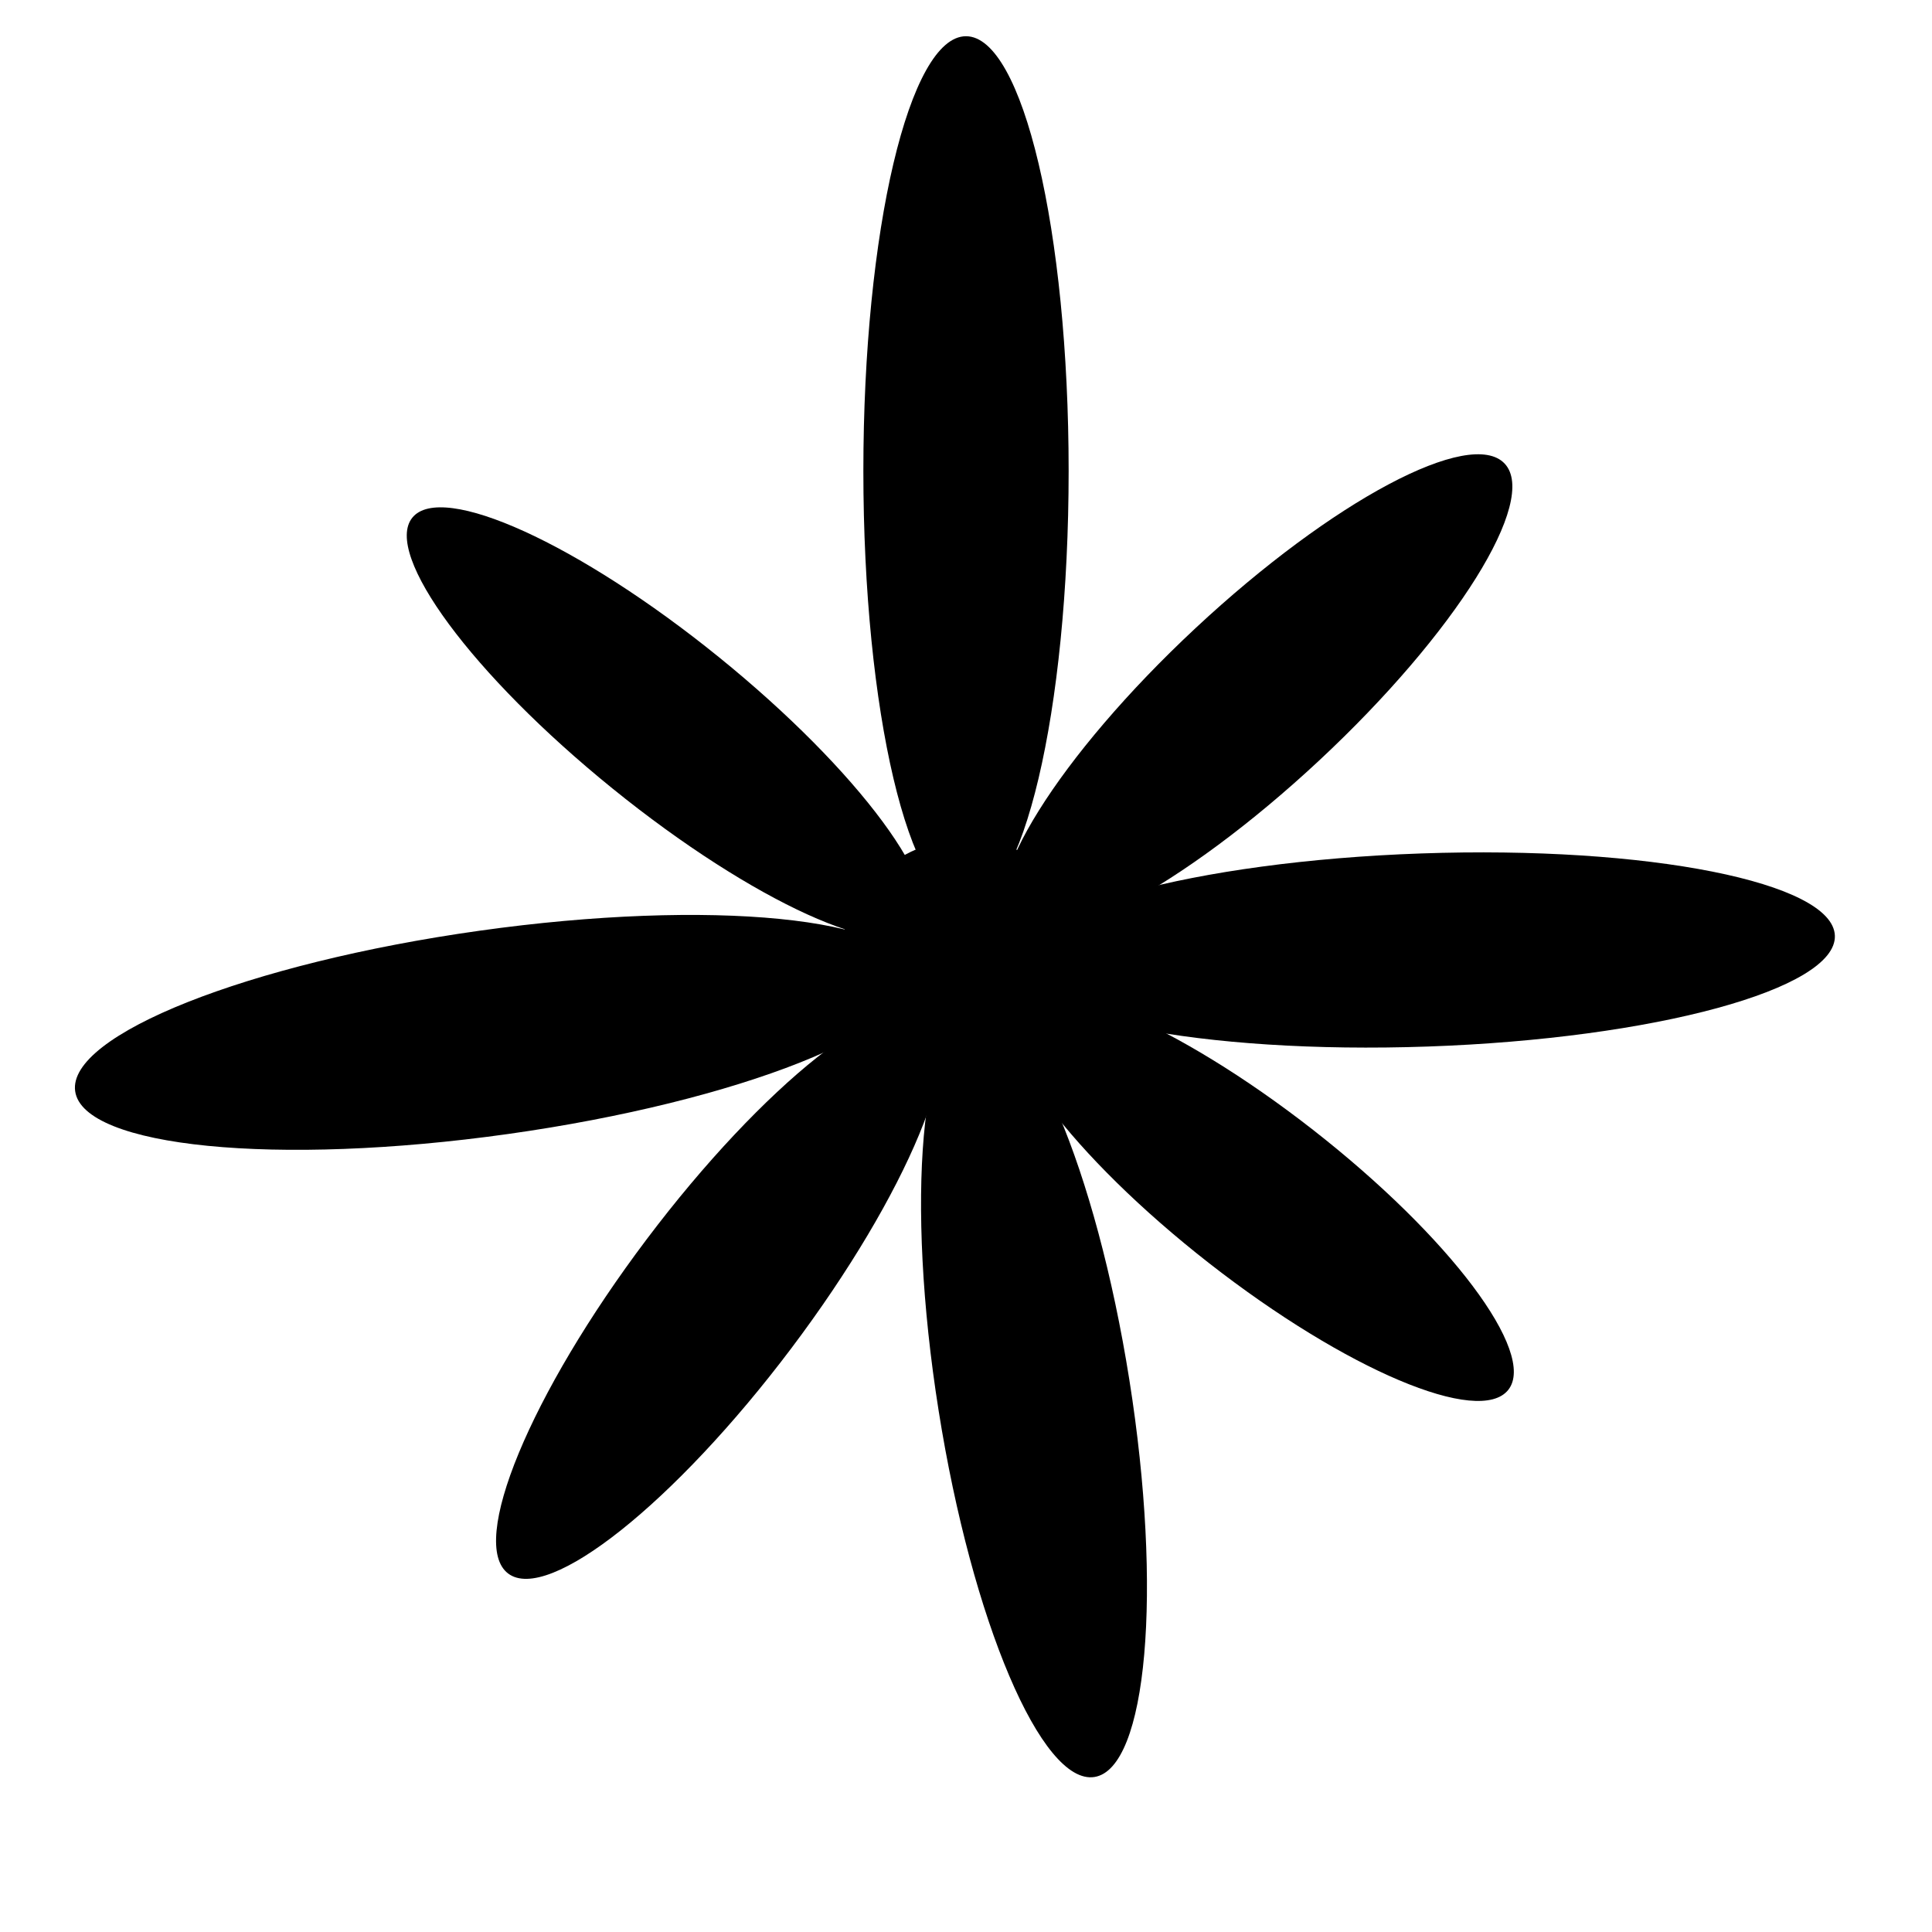
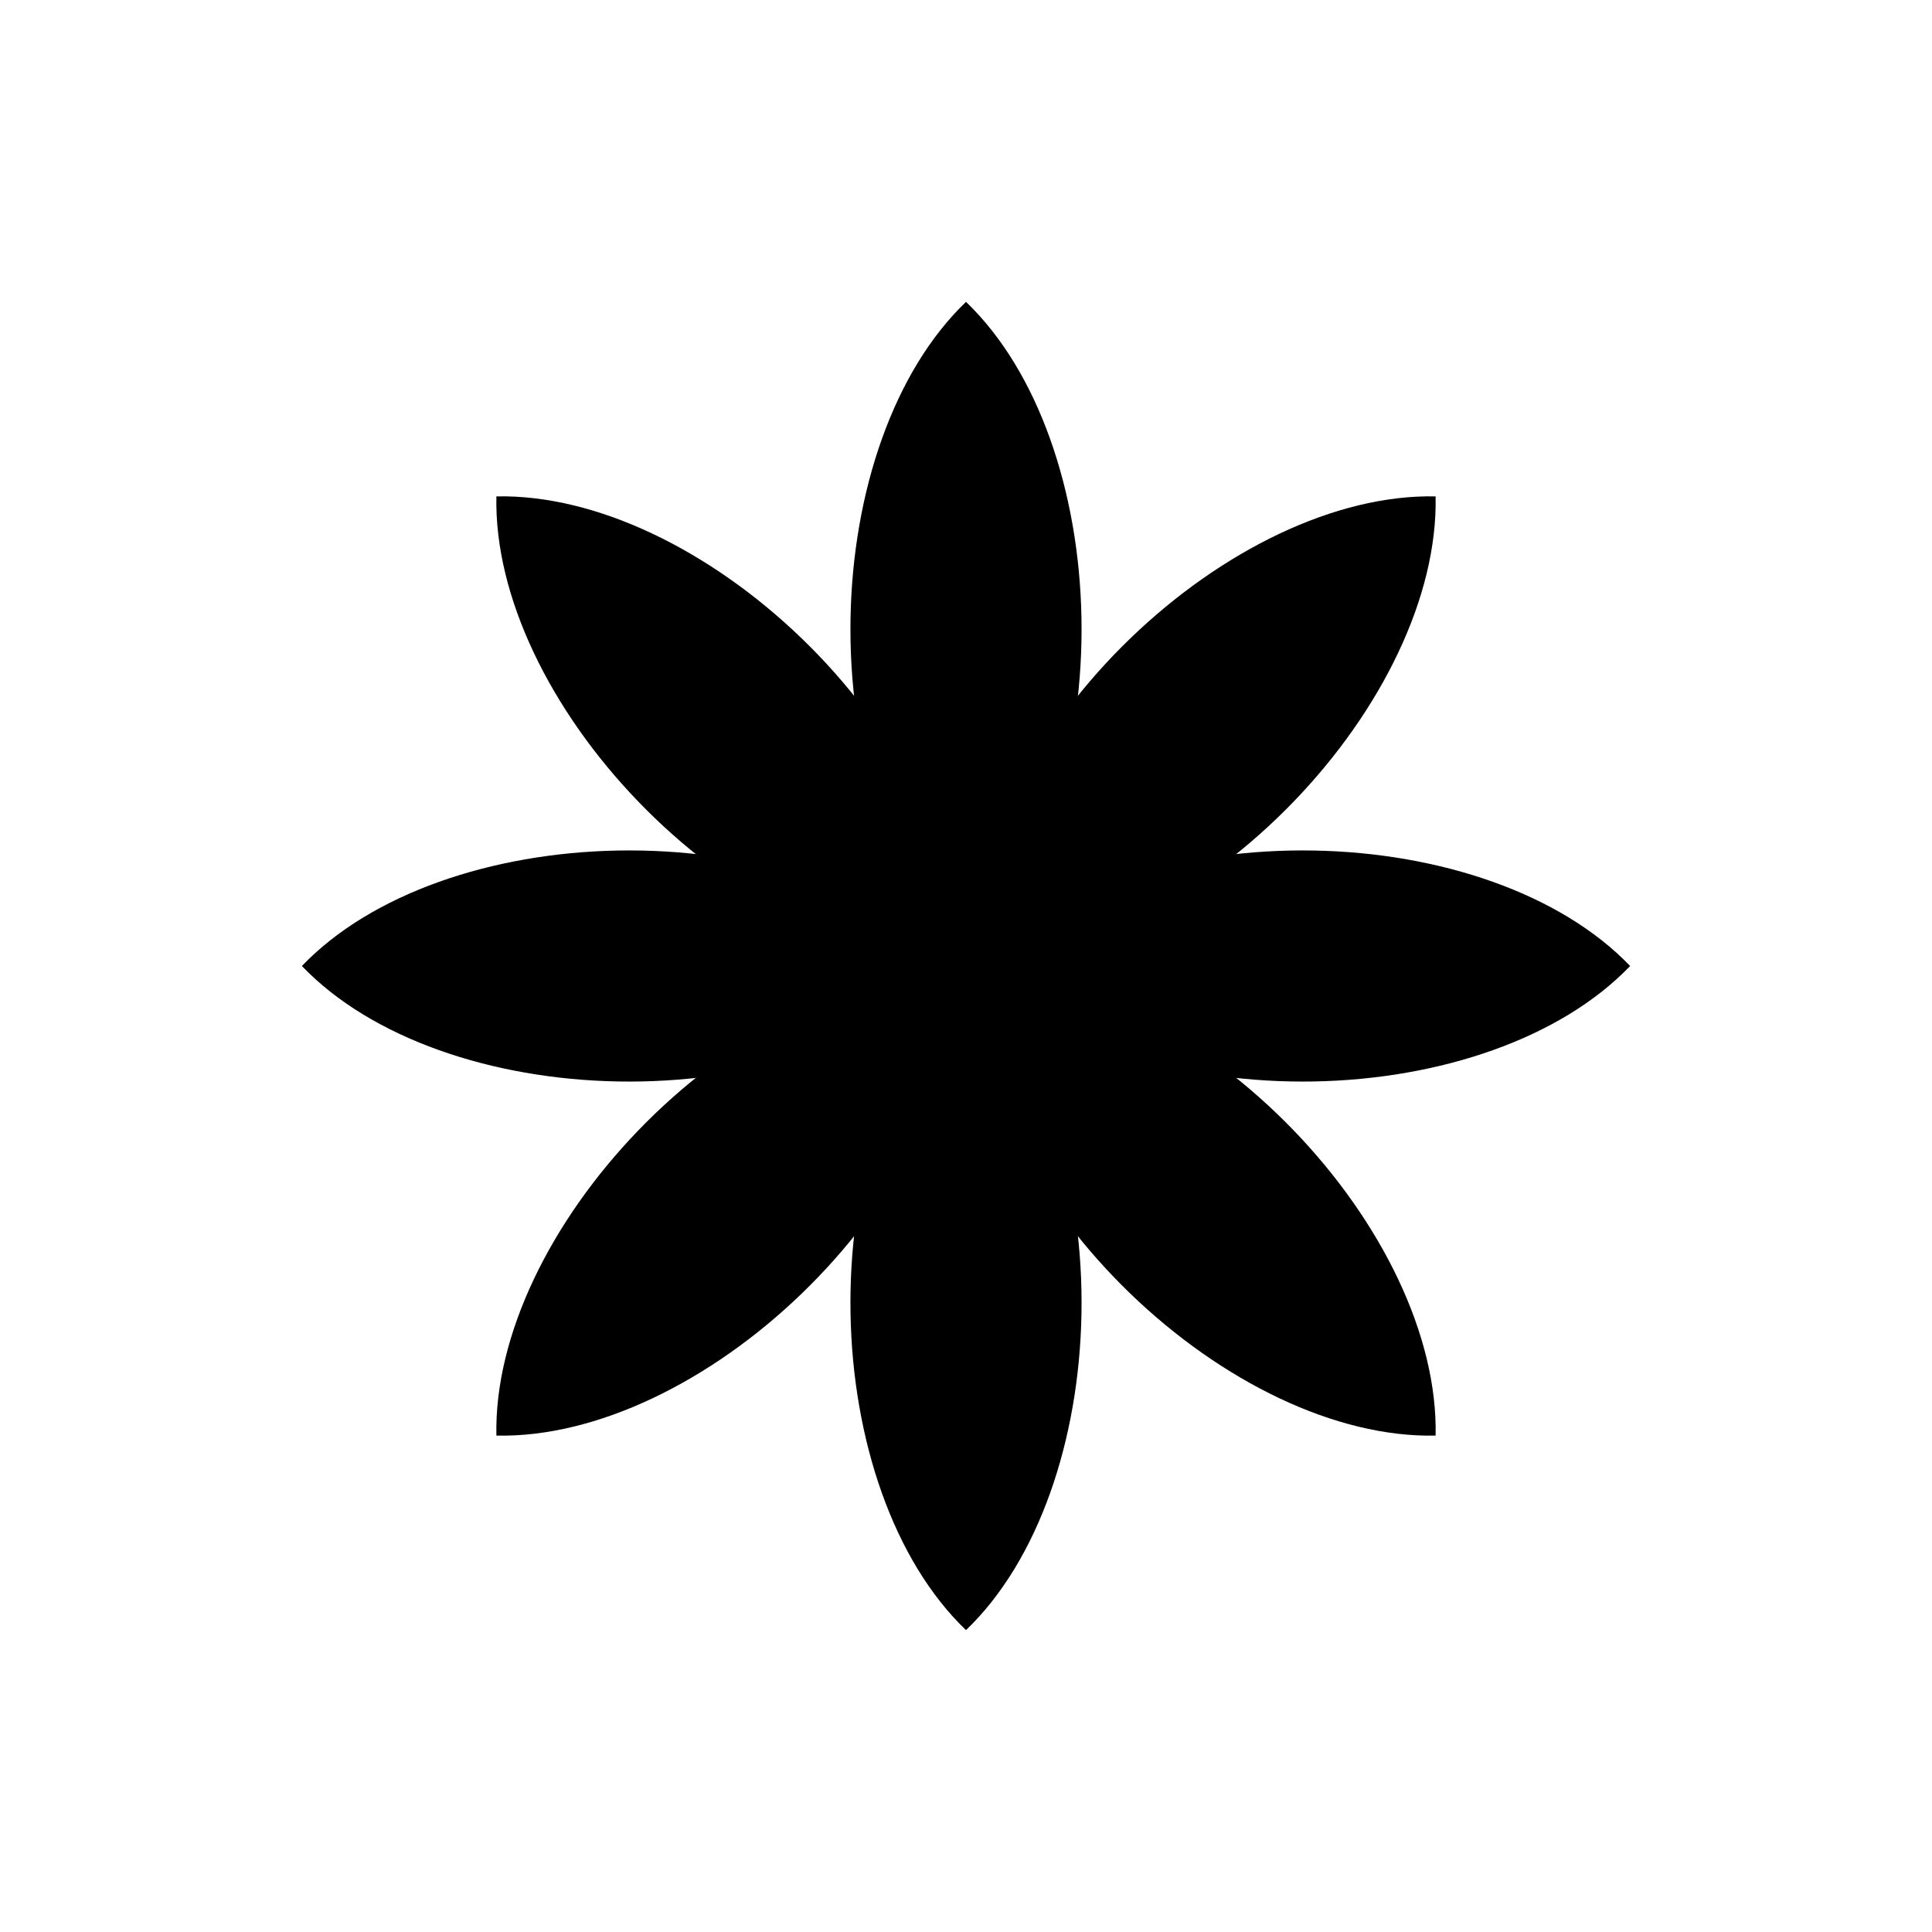
<svg xmlns="http://www.w3.org/2000/svg" viewBox="0 0 32 32" fill="currentColor" aria-hidden="true">
  <g transform="translate(16 16)">
-     <ellipse rx="1.7" ry="7.2" cy="-8.2" transform="rotate(0)" />
-     <ellipse rx="1.5" ry="5.6" cy="-6.6" transform="rotate(47)" />
-     <ellipse rx="1.6" ry="6.8" cy="-7.6" transform="rotate(88)" />
-     <ellipse rx="1.4" ry="5.2" cy="-6.2" transform="rotate(128)" />
-     <ellipse rx="1.6" ry="6.4" cy="-7.2" transform="rotate(171)" />
-     <ellipse rx="1.5" ry="5.8" cy="-6.8" transform="rotate(217)" />
-     <ellipse rx="1.7" ry="7.0" cy="-7.9" transform="rotate(262)" />
-     <ellipse rx="1.4" ry="5.4" cy="-6.4" transform="rotate(309)" />
-     <circle r="2.1" />
+     <path d="M0 0 C-2.7 -3 -2.4 -8.7 0 -11 2.4 -8.7 2.7 -3 0 0 Z" />
+     <path d="M0 0 C-2.7 -3 -2.4 -8.7 0 -11 2.4 -8.7 2.7 -3 0 0 Z" transform="rotate(45)" />
+     <path d="M0 0 C-2.7 -3 -2.4 -8.7 0 -11 2.4 -8.7 2.7 -3 0 0 Z" transform="rotate(90)" />
+     <path d="M0 0 C-2.7 -3 -2.4 -8.7 0 -11 2.4 -8.7 2.7 -3 0 0 Z" transform="rotate(135)" />
+     <path d="M0 0 C-2.7 -3 -2.4 -8.7 0 -11 2.4 -8.7 2.7 -3 0 0 Z" transform="rotate(180)" />
+     <path d="M0 0 C-2.7 -3 -2.4 -8.7 0 -11 2.4 -8.7 2.7 -3 0 0 Z" transform="rotate(225)" />
+     <path d="M0 0 C-2.7 -3 -2.4 -8.7 0 -11 2.4 -8.7 2.7 -3 0 0 Z" transform="rotate(270)" />
+     <path d="M0 0 C-2.7 -3 -2.4 -8.7 0 -11 2.4 -8.7 2.7 -3 0 0 Z" transform="rotate(315)" />
+     <circle r="2.9" />
  </g>
</svg>
